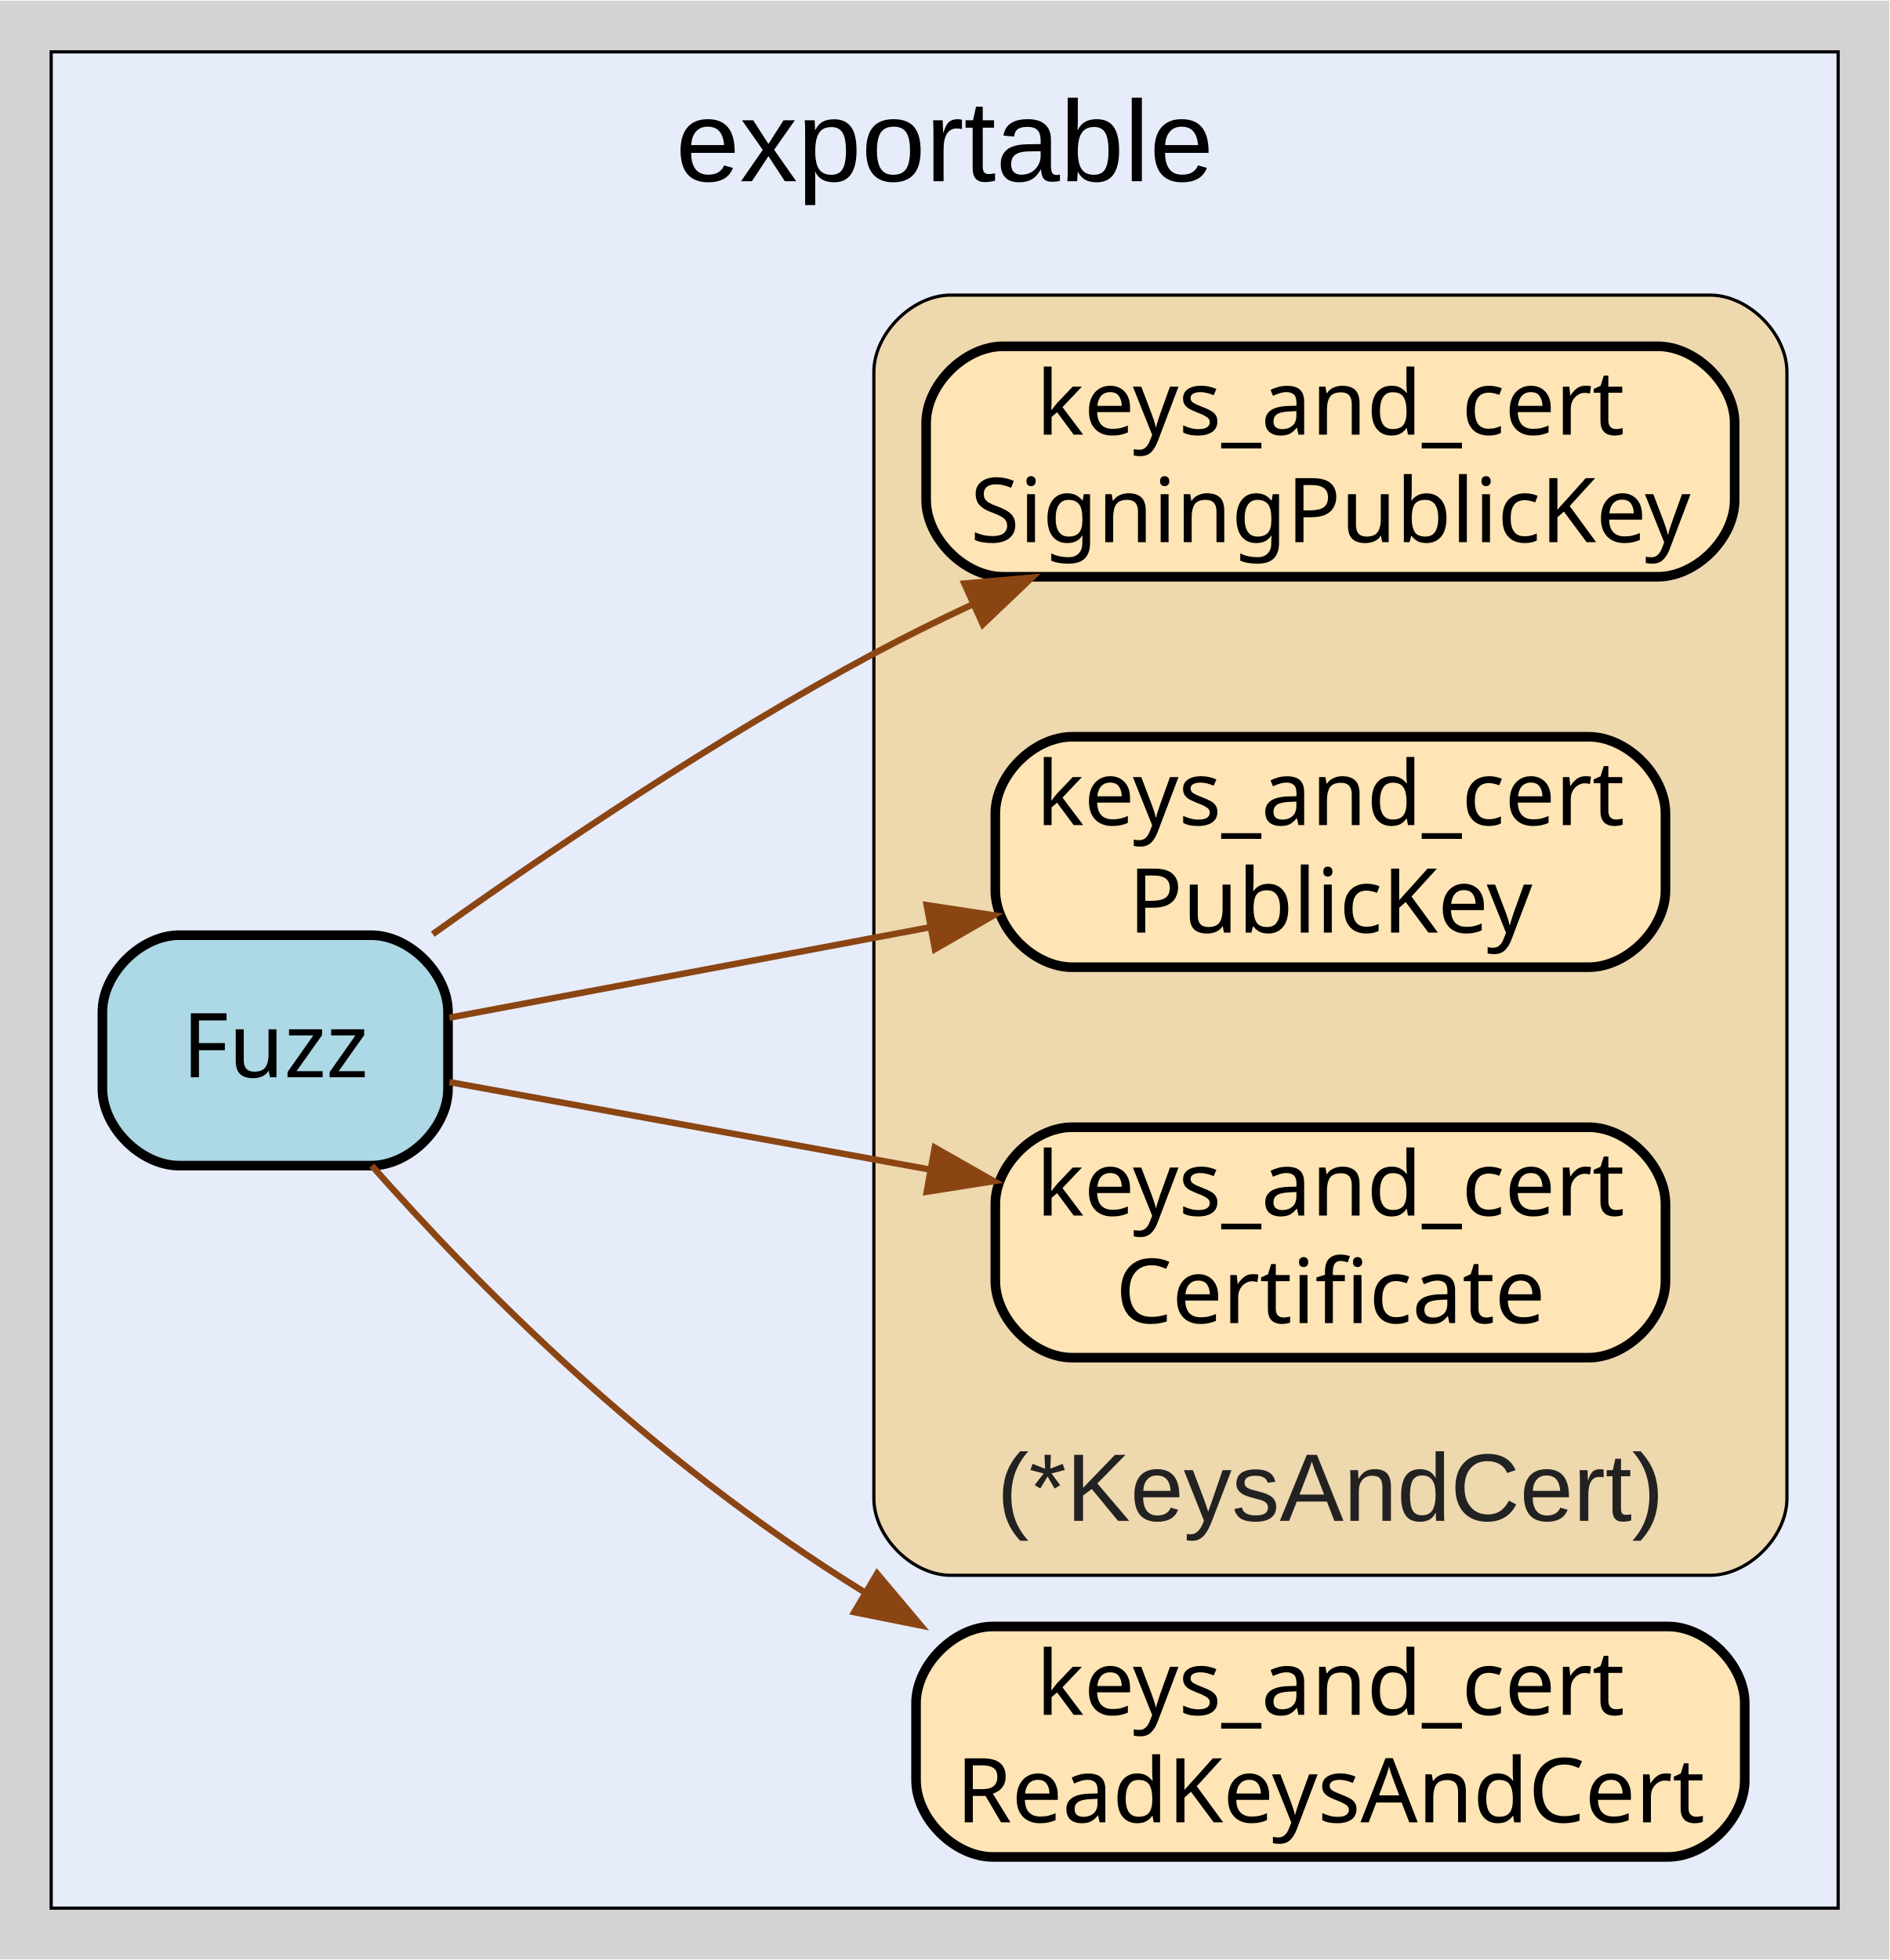
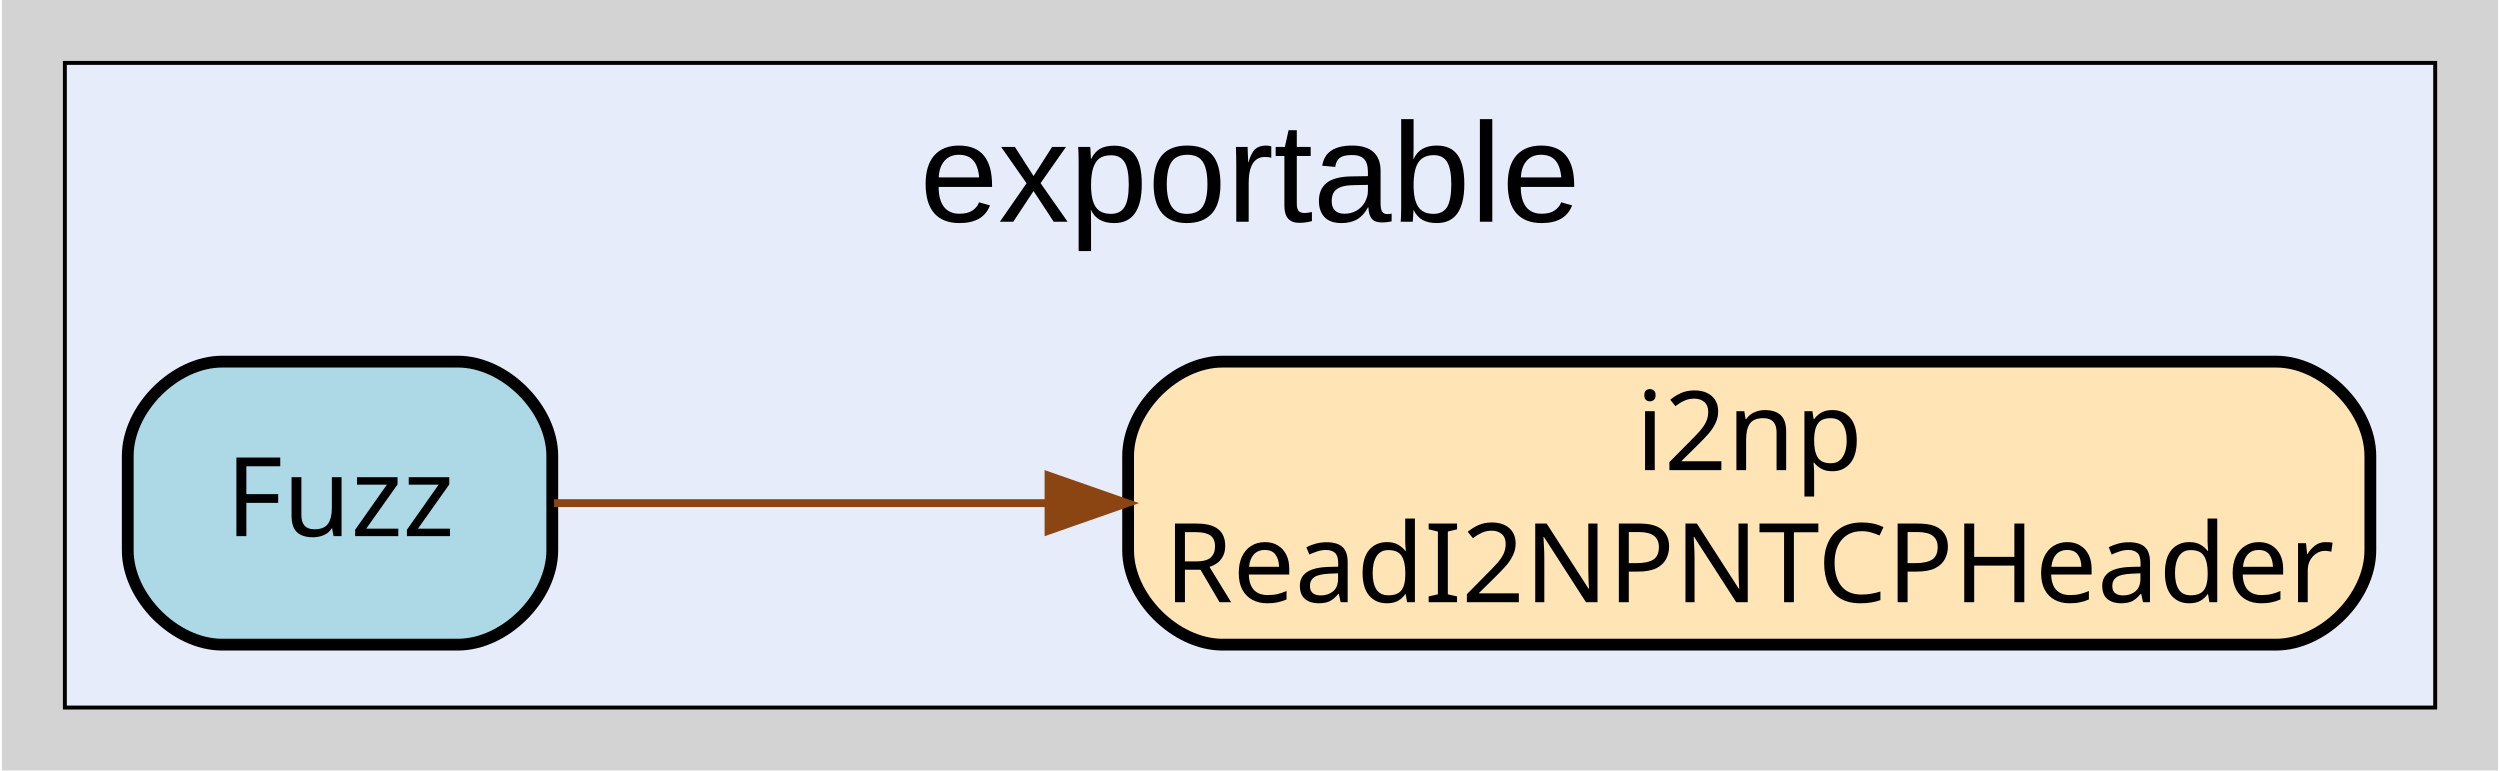
- <svg xmlns="http://www.w3.org/2000/svg" xmlns:xlink="http://www.w3.org/1999/xlink" width="295pt" height="306pt" viewBox="0.00 0.00 295.20 306.00">
-   <g id="graph0" class="graph" transform="scale(1 1) rotate(0) translate(0 306)">
-     <polygon fill="#d3d3d3" stroke="transparent" points="0,0 0,-306 295.202,-306 295.202,0 0,0" />
+ <svg xmlns="http://www.w3.org/2000/svg" xmlns:xlink="http://www.w3.org/1999/xlink" width="318pt" height="98pt" viewBox="0.00 0.00 317.50 98.00">
+   <g id="graph0" class="graph" transform="scale(1 1) rotate(0) translate(0 98)">
+     <polygon fill="#d3d3d3" stroke="transparent" points="0,0 0,-98 317.505,-98 317.505,0 0,0" />
    <g id="clust1" class="cluster">
-       <polygon fill="#e6ecfa" stroke="#000000" stroke-width=".5" points="8,-8 8,-298 287.202,-298 287.202,-8 8,-8" />
-       <text text-anchor="middle" x="147.601" y="-277.8" font-family="Arial" font-size="18.00" fill="#000000">exportable</text>
-     </g>
-     <g id="clust2" class="cluster">
-       <g id="a_clust2">
-         <a xlink:title="type: *github.com/go-i2p/go-i2p/lib/common/keys_and_cert.KeysAndCert">
-           <path fill="#eed8ae" stroke="#000000" stroke-width=".5" d="M148.539,-60C148.539,-60 267.202,-60 267.202,-60 273.202,-60 279.202,-66 279.202,-72 279.202,-72 279.202,-248 279.202,-248 279.202,-254 273.202,-260 267.202,-260 267.202,-260 148.539,-260 148.539,-260 142.539,-260 136.539,-254 136.539,-248 136.539,-248 136.539,-72 136.539,-72 136.539,-66 142.539,-60 148.539,-60" />
-           <text text-anchor="middle" x="207.87" y="-68.5" font-family="Arial" font-size="15.00" fill="#222222">(*KeysAndCert)</text>
-         </a>
-       </g>
+       <polygon fill="#e6ecfa" stroke="#000000" stroke-width=".5" points="8,-8 8,-90 309.505,-90 309.505,-8 8,-8" />
+       <text text-anchor="middle" x="158.752" y="-69.8" font-family="Arial" font-size="18.00" fill="#000000">exportable</text>
    </g>
    <g id="node1" class="node">
      <g id="a_node1">
-         <a xlink:title="github.com/go-i2p/go-i2p/lib/common/fuzz/keys_and_cert.Fuzz | defined in fuzz.go:5&#10;at fuzz.go:9: calling [(*github.com/go-i2p/go-i2p/lib/common/keys_and_cert.KeysAndCert).SigningPublicKey]&#10;at fuzz.go:6: calling [github.com/go-i2p/go-i2p/lib/common/keys_and_cert.ReadKeysAndCert]&#10;at fuzz.go:7: calling [(*github.com/go-i2p/go-i2p/lib/common/keys_and_cert.KeysAndCert).Certificate]&#10;at fuzz.go:8: calling [(*github.com/go-i2p/go-i2p/lib/common/keys_and_cert.KeysAndCert).PublicKey]">
-           <path fill="#add8e6" stroke="#000000" stroke-width="1.5" d="M58,-160C58,-160 28,-160 28,-160 22,-160 16,-154 16,-148 16,-148 16,-136 16,-136 16,-130 22,-124 28,-124 28,-124 58,-124 58,-124 64,-124 70,-130 70,-136 70,-136 70,-148 70,-148 70,-154 64,-160 58,-160" />
-           <text text-anchor="middle" x="43" y="-137.8" font-family="Verdana" font-size="14.00" fill="#000000">Fuzz</text>
+         <a xlink:title="github.com/go-i2p/go-i2p/lib/i2np/fuzz/header.Fuzz | defined in fuzz.go:5&#10;at fuzz.go:6: calling [github.com/go-i2p/go-i2p/lib/i2np.ReadI2NPNTCPHeader]">
+           <path fill="#add8e6" stroke="#000000" stroke-width="1.5" d="M58,-52C58,-52 28,-52 28,-52 22,-52 16,-46 16,-40 16,-40 16,-28 16,-28 16,-22 22,-16 28,-16 28,-16 58,-16 58,-16 64,-16 70,-22 70,-28 70,-28 70,-40 70,-40 70,-46 64,-52 58,-52" />
+           <text text-anchor="middle" x="43" y="-29.8" font-family="Verdana" font-size="14.00" fill="#000000">Fuzz</text>
        </a>
      </g>
    </g>
    <g id="node2" class="node">
      <g id="a_node2">
-         <a xlink:title="github.com/go-i2p/go-i2p/lib/common/keys_and_cert.ReadKeysAndCert | defined in keys_and_cert.go:145">
-           <path fill="#ffe4b5" stroke="#000000" stroke-width="1.5" d="M260.611,-52C260.611,-52 155.129,-52 155.129,-52 149.129,-52 143.129,-46 143.129,-40 143.129,-40 143.129,-28 143.129,-28 143.129,-22 149.129,-16 155.129,-16 155.129,-16 260.611,-16 260.611,-16 266.611,-16 272.611,-22 272.611,-28 272.611,-28 272.611,-40 272.611,-40 272.611,-46 266.611,-52 260.611,-52" />
-           <text text-anchor="middle" x="207.87" y="-38.2" font-family="Verdana" font-size="14.00" fill="#000000">keys_and_cert</text>
-           <text text-anchor="middle" x="207.87" y="-21.4" font-family="Verdana" font-size="14.00" fill="#000000">ReadKeysAndCert</text>
-         </a>
-       </g>
-     </g>
-     <g id="edge2" class="edge">
-       <g id="a_edge2">
-         <a xlink:title="at fuzz.go:6: calling [github.com/go-i2p/go-i2p/lib/common/keys_and_cert.ReadKeysAndCert]">
-           <path fill="none" stroke="#8b4513" d="M58.09,-123.997C73.901,-106.127 100.405,-78.823 134.92,-57.45" />
-           <polygon fill="#8b4513" stroke="#8b4513" points="137.044,-60.26 143.866,-52.154 133.478,-54.237 137.044,-60.26" />
-         </a>
-       </g>
-     </g>
-     <g id="node3" class="node">
-       <g id="a_node3">
-         <a xlink:title="(*github.com/go-i2p/go-i2p/lib/common/keys_and_cert.KeysAndCert).Certificate | defined in keys_and_cert.go:139">
-           <path fill="#ffe4b5" stroke="#000000" stroke-width="1.5" d="M248.225,-130C248.225,-130 167.516,-130 167.516,-130 161.516,-130 155.516,-124 155.516,-118 155.516,-118 155.516,-106 155.516,-106 155.516,-100 161.516,-94 167.516,-94 167.516,-94 248.225,-94 248.225,-94 254.225,-94 260.225,-100 260.225,-106 260.225,-106 260.225,-118 260.225,-118 260.225,-124 254.225,-130 248.225,-130" />
-           <text text-anchor="middle" x="207.87" y="-116.2" font-family="Verdana" font-size="14.00" fill="#000000">keys_and_cert</text>
-           <text text-anchor="middle" x="207.87" y="-99.4" font-family="Verdana" font-size="14.00" fill="#000000">Certificate</text>
-         </a>
-       </g>
-     </g>
-     <g id="edge3" class="edge">
-       <g id="a_edge3">
-         <a xlink:title="at fuzz.go:7: calling [(*github.com/go-i2p/go-i2p/lib/common/keys_and_cert.KeysAndCert).Certificate]">
-           <path fill="none" stroke="#8b4513" d="M70.225,-137.046C90.572,-133.344 119.224,-128.13 145.123,-123.418" />
-           <polygon fill="#8b4513" stroke="#8b4513" points="146.053,-126.806 155.265,-121.572 144.8,-119.919 146.053,-126.806" />
-         </a>
-       </g>
-     </g>
-     <g id="node4" class="node">
-       <g id="a_node4">
-         <a xlink:title="(*github.com/go-i2p/go-i2p/lib/common/keys_and_cert.KeysAndCert).PublicKey | defined in keys_and_cert.go:129">
-           <path fill="#ffe4b5" stroke="#000000" stroke-width="1.5" d="M248.225,-191C248.225,-191 167.516,-191 167.516,-191 161.516,-191 155.516,-185 155.516,-179 155.516,-179 155.516,-167 155.516,-167 155.516,-161 161.516,-155 167.516,-155 167.516,-155 248.225,-155 248.225,-155 254.225,-155 260.225,-161 260.225,-167 260.225,-167 260.225,-179 260.225,-179 260.225,-185 254.225,-191 248.225,-191" />
-           <text text-anchor="middle" x="207.87" y="-177.2" font-family="Verdana" font-size="14.00" fill="#000000">keys_and_cert</text>
-           <text text-anchor="middle" x="207.87" y="-160.4" font-family="Verdana" font-size="14.00" fill="#000000">PublicKey</text>
-         </a>
-       </g>
-     </g>
-     <g id="edge4" class="edge">
-       <g id="a_edge4">
-         <a xlink:title="at fuzz.go:8: calling [(*github.com/go-i2p/go-i2p/lib/common/keys_and_cert.KeysAndCert).PublicKey]">
-           <path fill="none" stroke="#8b4513" d="M70.225,-147.119C90.572,-150.945 119.224,-156.332 145.123,-161.202" />
-           <polygon fill="#8b4513" stroke="#8b4513" points="144.791,-164.701 155.265,-163.109 146.084,-157.821 144.791,-164.701" />
-         </a>
-       </g>
-     </g>
-     <g id="node5" class="node">
-       <g id="a_node5">
-         <a xlink:title="(*github.com/go-i2p/go-i2p/lib/common/keys_and_cert.KeysAndCert).SigningPublicKey | defined in keys_and_cert.go:134">
-           <path fill="#ffe4b5" stroke="#000000" stroke-width="1.5" d="M259.034,-252C259.034,-252 156.707,-252 156.707,-252 150.707,-252 144.707,-246 144.707,-240 144.707,-240 144.707,-228 144.707,-228 144.707,-222 150.707,-216 156.707,-216 156.707,-216 259.034,-216 259.034,-216 265.034,-216 271.034,-222 271.034,-228 271.034,-228 271.034,-240 271.034,-240 271.034,-246 265.034,-252 259.034,-252" />
-           <text text-anchor="middle" x="207.87" y="-238.2" font-family="Verdana" font-size="14.00" fill="#000000">keys_and_cert</text>
-           <text text-anchor="middle" x="207.87" y="-221.4" font-family="Verdana" font-size="14.00" fill="#000000">SigningPublicKey</text>
+         <a xlink:title="github.com/go-i2p/go-i2p/lib/i2np.ReadI2NPNTCPHeader | defined in header.go:97">
+           <path fill="#ffe4b5" stroke="#000000" stroke-width="1.5" d="M289.258,-52C289.258,-52 155.247,-52 155.247,-52 149.247,-52 143.247,-46 143.247,-40 143.247,-40 143.247,-28 143.247,-28 143.247,-22 149.247,-16 155.247,-16 155.247,-16 289.258,-16 289.258,-16 295.258,-16 301.258,-22 301.258,-28 301.258,-28 301.258,-40 301.258,-40 301.258,-46 295.258,-52 289.258,-52" />
+           <text text-anchor="middle" x="222.252" y="-38.2" font-family="Verdana" font-size="14.00" fill="#000000">i2np</text>
+           <text text-anchor="middle" x="222.252" y="-21.4" font-family="Verdana" font-size="14.00" fill="#000000">ReadI2NPNTCPHeader</text>
        </a>
      </g>
    </g>
    <g id="edge1" class="edge">
      <g id="a_edge1">
-         <a xlink:title="at fuzz.go:9: calling [(*github.com/go-i2p/go-i2p/lib/common/keys_and_cert.KeysAndCert).SigningPublicKey]">
-           <path fill="none" stroke="#8b4513" d="M67.618,-160.163C86.038,-173.29 112.151,-190.938 136.539,-204 141.424,-206.617 146.587,-209.169 151.811,-211.609" />
-           <polygon fill="#8b4513" stroke="#8b4513" points="150.68,-214.94 161.234,-215.872 153.566,-208.562 150.68,-214.94" />
+         <a xlink:title="at fuzz.go:6: calling [github.com/go-i2p/go-i2p/lib/i2np.ReadI2NPNTCPHeader]">
+           <path fill="none" stroke="#8b4513" d="M70.225,-34C87.202,-34 110.111,-34 132.988,-34" />
+           <polygon fill="#8b4513" stroke="#8b4513" points="133.122,-37.5 143.122,-34 133.122,-30.5 133.122,-37.5" />
        </a>
      </g>
    </g>
  </g>
</svg>
